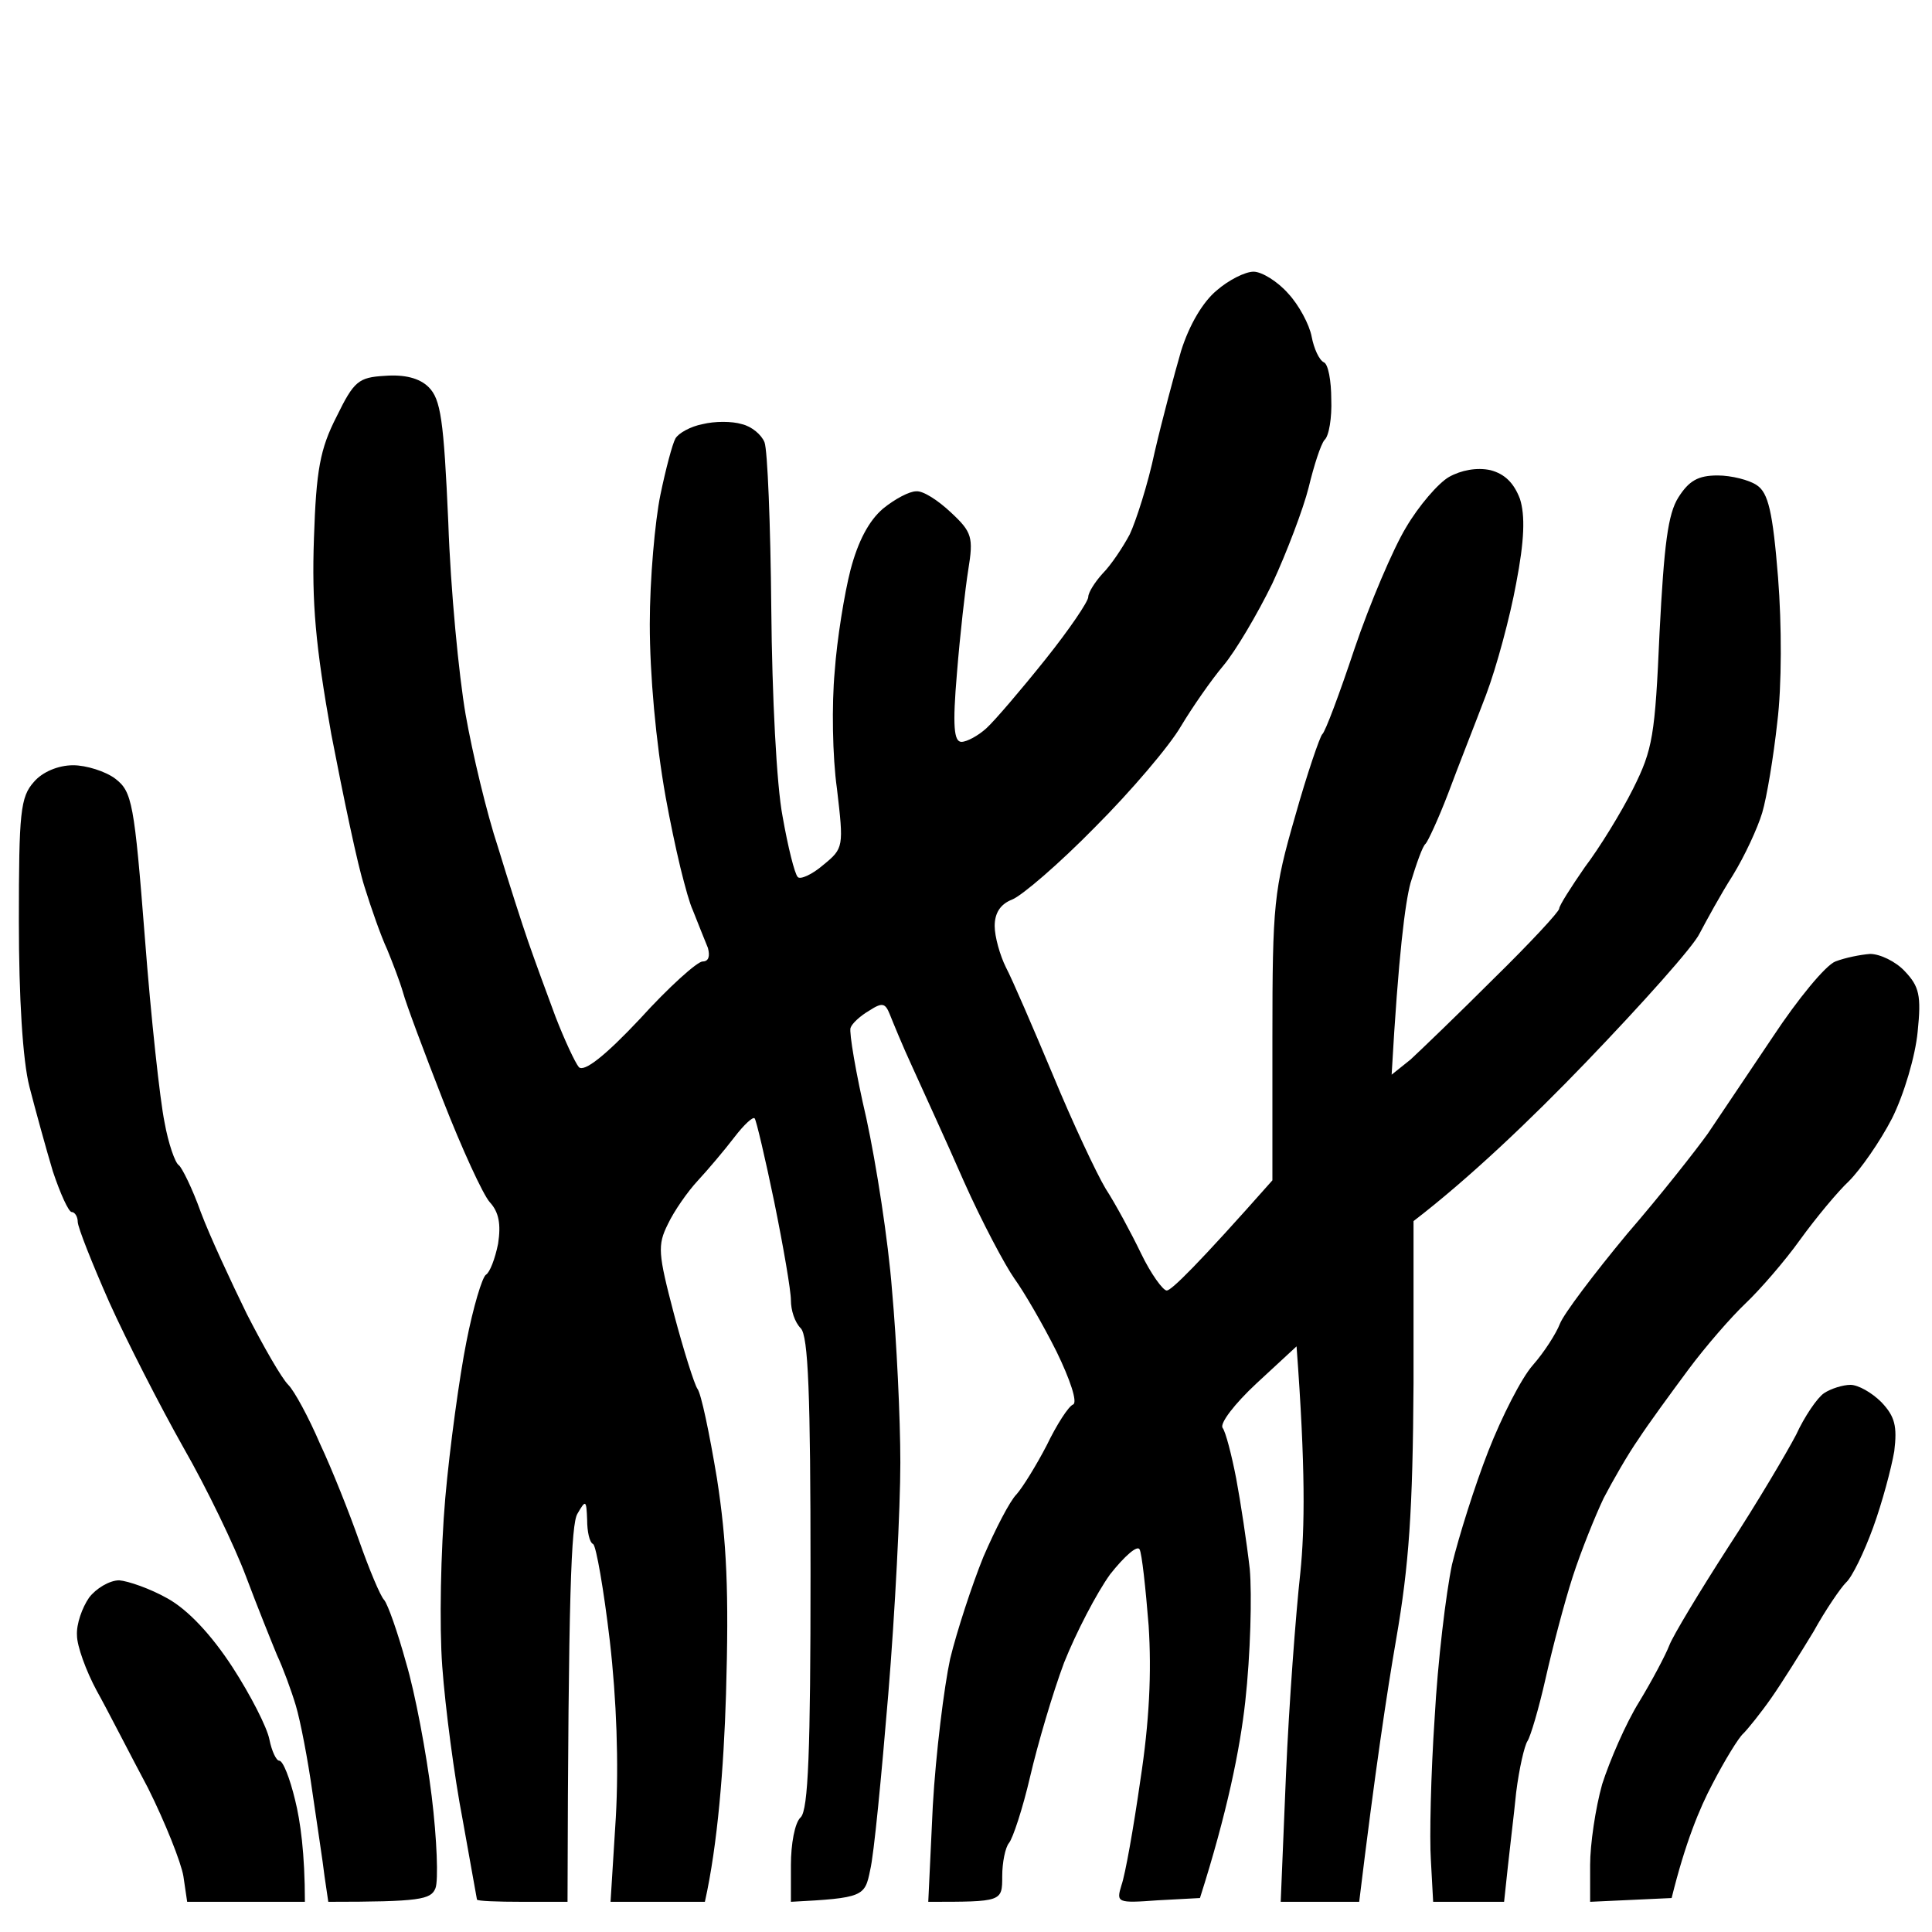
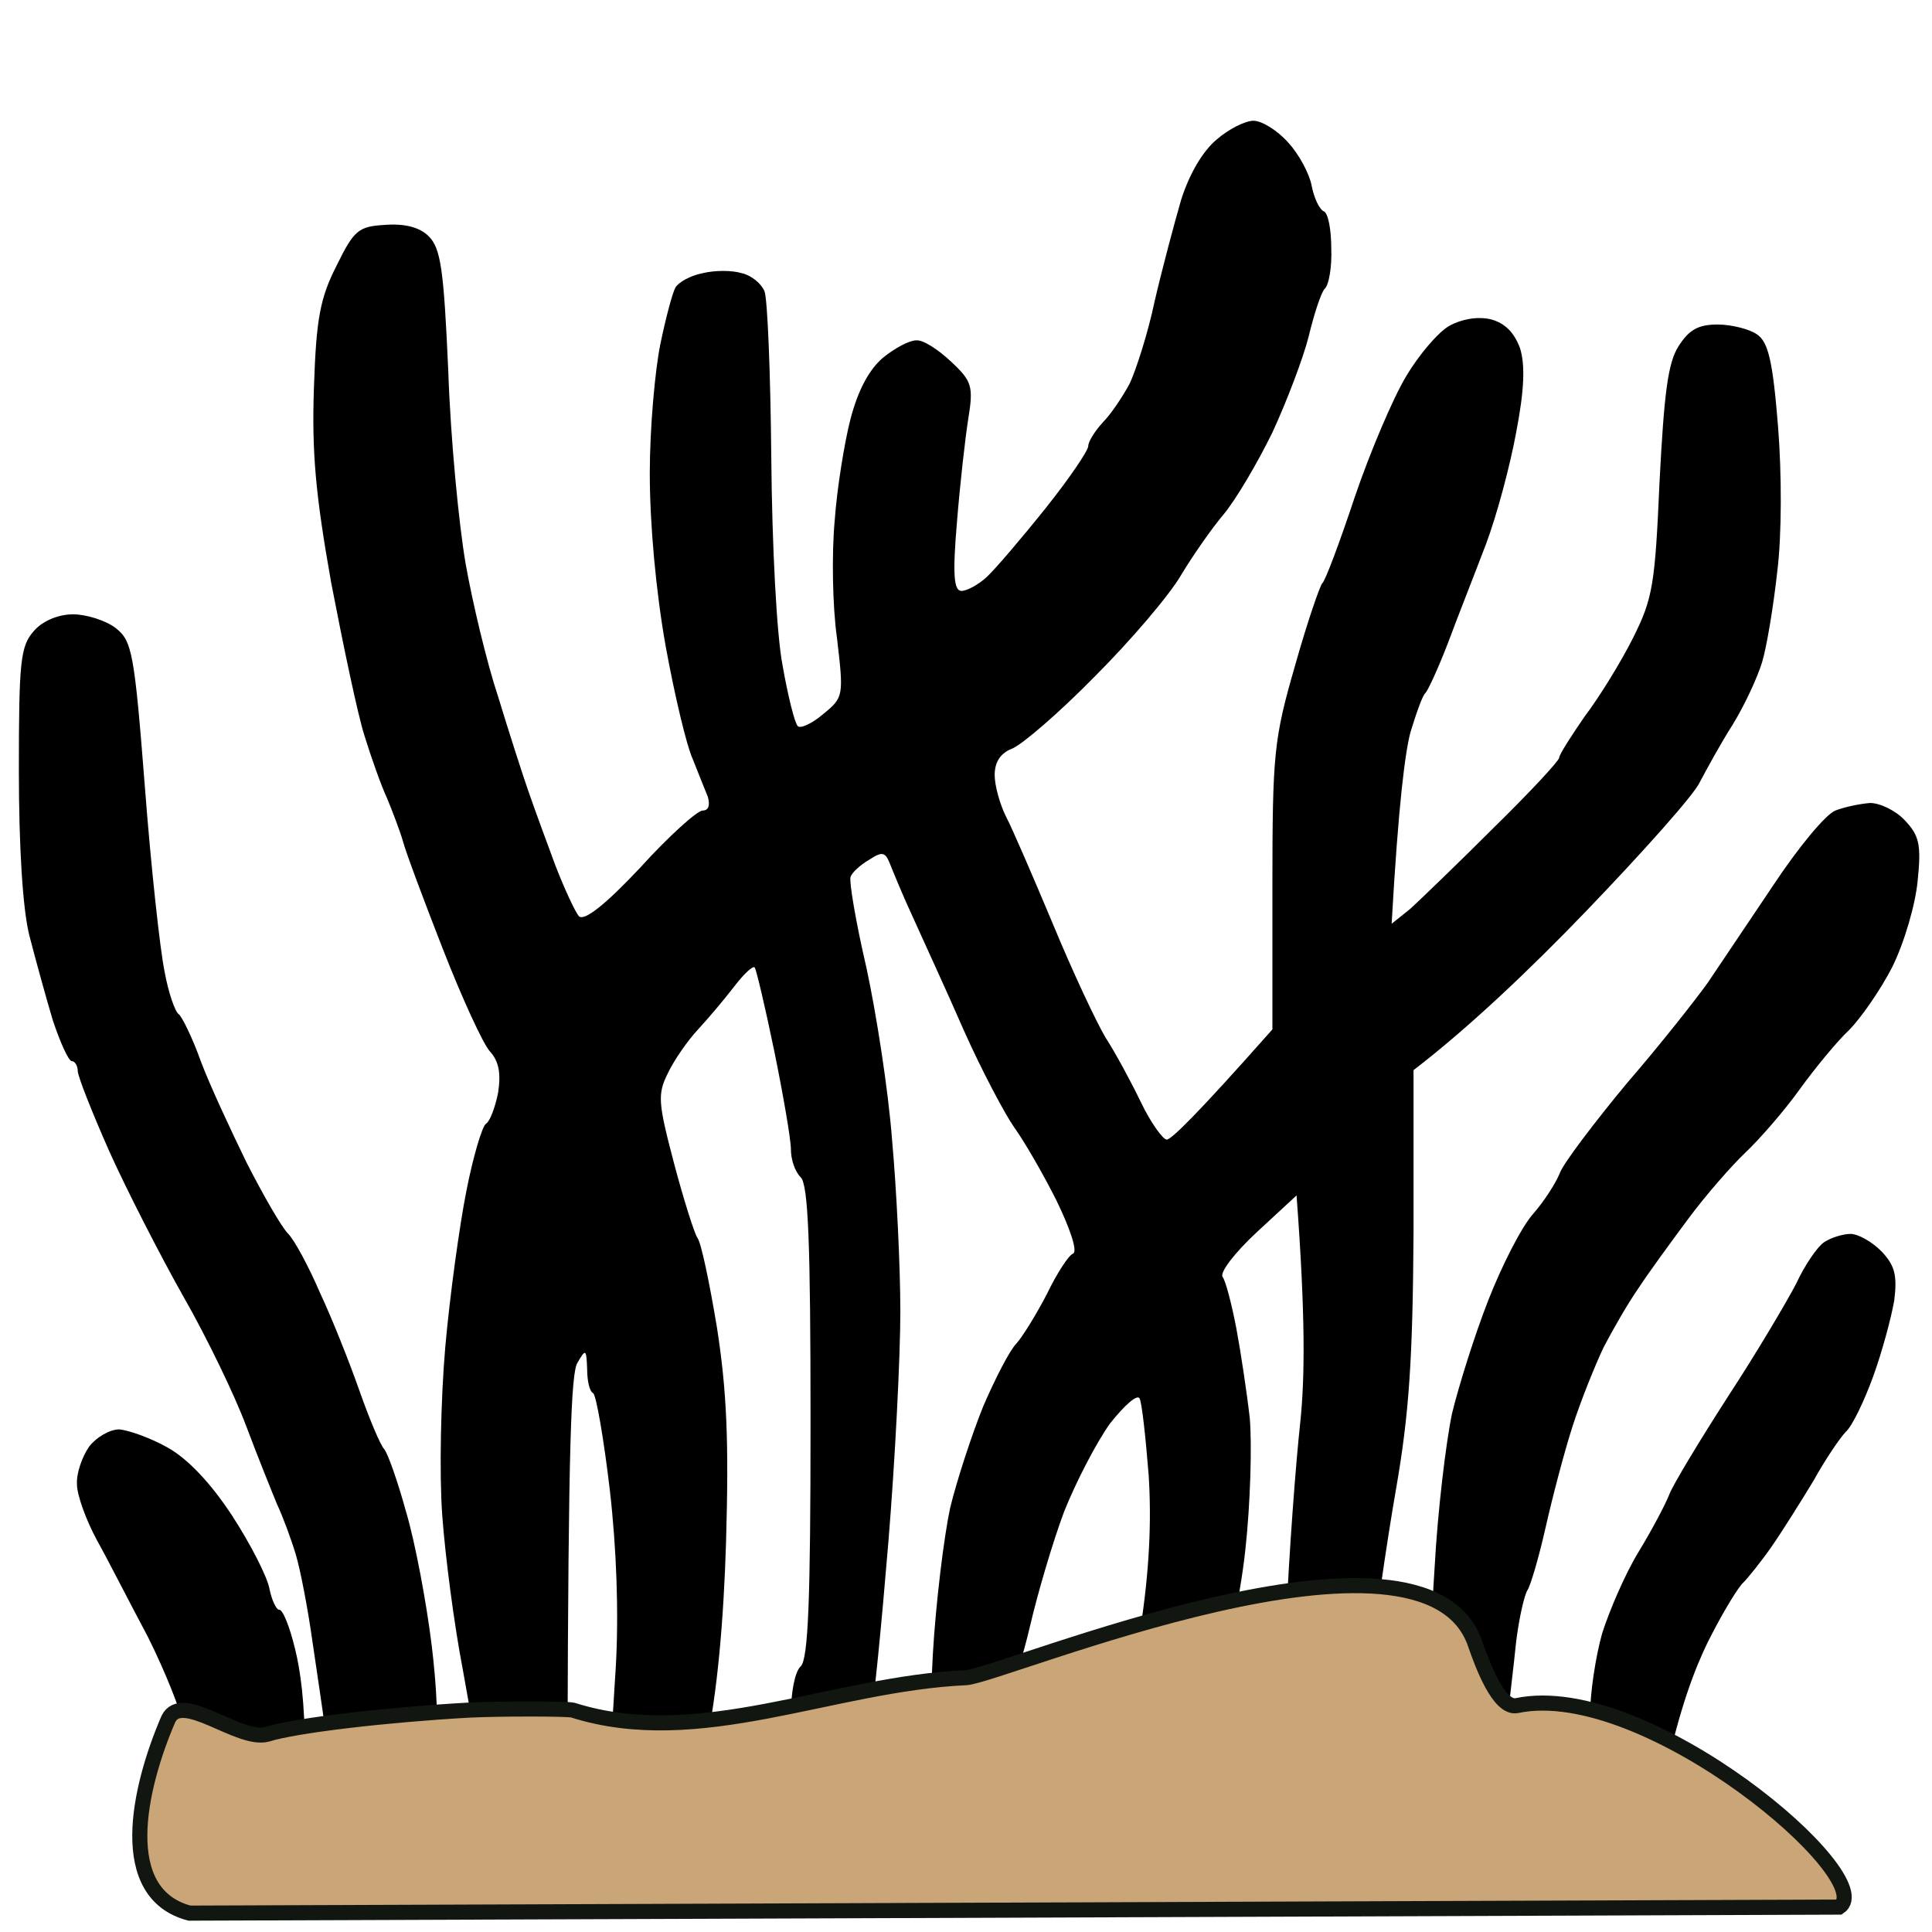
<svg xmlns="http://www.w3.org/2000/svg" version="1.2" viewBox="0 0 256 256">
-   <style />
-   <path fill-rule="evenodd" d="m166.1 36c1.1 0 3.2 1.3 4.6 2.9 1.4 1.5 2.8 4.1 3.1 5.7 0.3 1.6 1 3.1 1.6 3.4 0.6 0.2 1 2.5 1 4.9 0.1 2.4-0.3 4.9-0.9 5.4-0.5 0.6-1.4 3.4-2.1 6.3-0.7 2.8-2.9 8.6-4.8 12.7-2 4.1-4.9 9-6.5 10.9-1.6 1.9-4.1 5.5-5.6 8-1.5 2.6-6.6 8.6-11.4 13.4-4.7 4.8-9.7 9.1-11 9.6q-2.3 0.9-2.3 3.5c0 1.4 0.7 3.9 1.5 5.5 0.8 1.5 3.6 8 6.2 14.2 2.6 6.3 5.8 13.1 7 15.1 1.3 2 3.4 5.9 4.7 8.6 1.3 2.7 2.9 4.9 3.4 4.9 0.6 0 4-3.3 14-14.6v-18.9c0-17.7 0.2-19.6 3-29.3 1.6-5.7 3.3-10.6 3.6-10.9 0.4-0.3 2.3-5.4 4.3-11.4 2-5.9 5.1-13.2 6.8-16 1.7-2.9 4.3-5.9 5.7-6.7 1.6-0.9 3.7-1.3 5.5-0.9 1.9 0.5 3.1 1.7 3.9 3.8 0.7 2.2 0.6 5.5-0.5 11.2-0.8 4.4-2.6 11.1-4 14.8-1.4 3.7-3.7 9.5-5 13-1.3 3.4-2.7 6.4-3 6.7-0.4 0.3-1.2 2.6-2 5.2-0.7 2.6-1.6 9.4-2.5 25.4l2.5-2c1.3-1.2 6.3-6 11-10.7 4.8-4.7 8.7-8.9 8.7-9.3 0-0.4 1.6-2.9 3.4-5.5 1.9-2.5 4.8-7.2 6.4-10.4 2.6-5.2 2.9-7 3.5-20.7 0.6-11.6 1.1-15.7 2.5-17.9 1.4-2.2 2.6-2.9 5.2-2.9 1.8 0 4.2 0.6 5.2 1.3 1.5 1 2.1 3.5 2.8 12.2 0.5 6.3 0.5 14.4-0.1 19.2-0.5 4.6-1.4 10-2 12-0.6 2-2.3 5.7-3.9 8.3-1.6 2.5-3.5 6-4.4 7.7-0.8 1.7-7.6 9.3-15 17-7.4 7.7-15.6 15.5-22.9 21.1v21.5c-0.1 16.9-0.6 24.1-2.3 33.9-1.2 6.9-2.8 17.5-4.9 34.8h-10.4l0.7-16.9c0.4-9.3 1.3-21.3 1.9-26.7 0.6-5.9 0.7-13.9-0.5-30l-5.3 4.9c-2.9 2.7-4.9 5.3-4.5 5.9 0.4 0.5 1.2 3.6 1.8 6.7 0.6 3.2 1.4 8.5 1.8 12 0.3 3.4 0.1 11.3-0.6 17.6-0.7 6.3-2.4 14.7-6 26l-5.6 0.3c-5.4 0.4-5.5 0.3-4.8-2 0.5-1.4 1.6-7.6 2.5-13.9 1.2-7.8 1.5-14.3 1.1-20.5-0.4-5-0.9-9.6-1.2-10.1-0.3-0.6-2 0.9-3.9 3.3-1.8 2.5-4.5 7.7-6.1 11.7-1.5 4-3.5 10.8-4.5 15.1-1 4.3-2.3 8.2-2.8 8.8-0.5 0.6-0.9 2.6-0.9 4.4 0 3.4 0 3.4-9.8 3.4l0.6-12.7c0.4-7 1.5-15.8 2.3-19.5 0.9-3.7 2.9-9.8 4.4-13.5 1.6-3.7 3.5-7.4 4.4-8.3 0.8-0.9 2.6-3.8 4-6.5 1.3-2.7 2.9-5.2 3.5-5.4 0.6-0.3-0.4-3.3-2.2-7-1.8-3.6-4.3-7.9-5.6-9.7-1.2-1.7-4.3-7.5-6.7-12.9-2.4-5.5-5.5-12.2-6.8-15.1-1.3-2.8-2.6-6-3-7-0.6-1.5-1-1.6-2.7-0.5-1.2 0.7-2.3 1.7-2.5 2.3-0.2 0.6 0.7 6 2.1 12 1.3 6 2.9 16.2 3.4 22.8 0.6 6.6 1.1 16.9 1.1 22.8 0 6-0.7 19.8-1.6 30.7-0.9 10.8-1.9 21.3-2.4 23.3-0.7 3.5-0.9 3.7-10.5 4.2v-4.9c0-2.7 0.5-5.6 1.3-6.3 1-1 1.3-8.8 1.3-32.4 0-23.7-0.3-31.4-1.3-32.4-0.8-0.8-1.3-2.4-1.3-3.7 0-1.3-1-7.1-2.2-13-1.2-5.8-2.4-10.9-2.6-11.1-0.2-0.3-1.4 0.8-2.7 2.5-1.3 1.7-3.5 4.3-4.8 5.7-1.4 1.5-3.2 4.1-4 5.8-1.4 2.8-1.3 3.9 0.8 11.9 1.3 4.9 2.7 9.3 3.1 9.9 0.5 0.6 1.6 5.9 2.6 11.9 1.3 8.4 1.6 15 1.2 28.6-0.3 9.7-1.1 19.9-2.8 27.5h-12.5l0.7-11.2c0.4-7.1 0.1-15.6-0.8-23.4-0.8-6.8-1.8-12.5-2.2-12.8-0.5-0.2-0.8-1.7-0.8-3.2-0.1-2.7-0.2-2.7-1.3-0.8-0.8 1.4-1.2 10.1-1.3 51.4h-6c-3.3 0-6-0.1-6-0.3 0-0.1-0.9-4.9-1.9-10.6-1.1-5.7-2.3-14.8-2.7-20.3-0.4-5.4-0.2-15.4 0.4-22.3 0.6-6.8 1.9-16.2 2.8-20.7 0.9-4.6 2.1-8.6 2.6-8.9 0.5-0.3 1.2-2.1 1.6-4.1 0.4-2.6 0.1-4.2-1.1-5.5-0.9-1-3.7-7.1-6.2-13.5-2.5-6.4-4.9-12.8-5.3-14.3-0.4-1.4-1.4-4-2.1-5.7-0.8-1.7-2.1-5.4-3-8.3-0.9-2.8-2.8-11.9-4.4-20.2-2.1-11.8-2.6-17.4-2.3-26 0.3-9 0.8-11.8 3-16.1 2.3-4.7 2.9-5.2 6.4-5.4 2.6-0.2 4.6 0.3 5.8 1.5 1.6 1.6 2 4.3 2.6 17.9 0.3 8.9 1.4 20.3 2.3 25.5 0.9 5.1 2.8 13.1 4.3 17.6 1.4 4.6 3.2 10.2 4 12.5 0.8 2.3 2.4 6.7 3.6 9.9 1.2 3.1 2.6 6.1 3.1 6.7 0.7 0.7 3.5-1.5 8.1-6.4 3.8-4.2 7.6-7.6 8.3-7.6 0.8 0 1-0.7 0.7-1.8-0.4-1-1.3-3.2-2-5-0.8-1.7-2.4-8.4-3.6-15-1.3-7.3-2.1-16.2-2.1-22.9 0-6 0.7-13.7 1.4-17.1 0.7-3.4 1.6-6.8 2-7.5 0.4-0.7 2-1.6 3.6-1.9 1.6-0.4 3.9-0.4 5.2 0 1.3 0.3 2.6 1.4 3 2.4 0.4 1 0.8 10.9 0.9 22.1 0.1 11.5 0.7 23.4 1.5 27.5 0.7 4 1.6 7.6 2 8 0.3 0.4 1.9-0.3 3.4-1.6 2.7-2.2 2.7-2.4 1.8-10.1-0.6-4.2-0.7-11.2-0.3-15.5 0.3-4.3 1.3-10.4 2.1-13.5q1.5-5.7 4.3-8.1c1.6-1.3 3.5-2.3 4.4-2.3 0.9-0.1 2.9 1.2 4.6 2.8 2.8 2.6 3 3.3 2.3 7.6-0.4 2.5-1.1 8.7-1.5 13.7-0.6 7-0.4 9.1 0.6 9.1 0.7 0 2.2-0.8 3.3-1.8 1.1-1 4.6-5.1 7.8-9.1 3.2-4 5.7-7.7 5.7-8.3 0-0.6 0.9-2 1.9-3.1 1.1-1.1 2.7-3.5 3.6-5.2 0.8-1.7 2.4-6.6 3.3-10.9 1-4.3 2.6-10.3 3.5-13.4 1.1-3.5 2.9-6.5 4.7-8 1.6-1.4 3.8-2.5 4.9-2.5zm-156.4 65.4c1.7 0 4.3 0.8 5.6 1.8 2.2 1.7 2.5 3.2 3.9 21.1 0.8 10.5 2 21.5 2.6 24.4 0.5 2.8 1.4 5.4 1.9 5.7 0.4 0.3 1.8 3.1 2.9 6.2 1.2 3.2 4 9.2 6.1 13.5 2.2 4.3 4.6 8.5 5.5 9.4 0.8 0.8 2.7 4.3 4.2 7.8 1.6 3.4 3.9 9.2 5.2 12.9 1.3 3.7 2.8 7.3 3.3 7.8 0.5 0.6 1.8 4.3 2.9 8.3 1.2 4 2.7 12 3.4 17.7 0.7 5.7 0.9 11.2 0.5 12.2-0.6 1.5-2 1.8-14.2 1.8l-0.5-3.4c-0.2-1.8-1-6.9-1.6-11.1-0.6-4.3-1.6-9.5-2.2-11.5-0.6-2-1.7-5-2.5-6.7-0.7-1.7-2.6-6.4-4.1-10.4-1.5-4-5.2-11.7-8.3-17.1-3.1-5.5-7.5-14.1-9.8-19.2-2.3-5.2-4.2-10-4.2-10.7 0-0.7-0.4-1.3-0.8-1.3-0.4 0-1.5-2.4-2.5-5.4-0.9-3-2.3-8.1-3.1-11.2-0.9-3.5-1.4-11.9-1.4-21.9 0-14.5 0.2-16.5 2-18.5 1.1-1.3 3.2-2.2 5.2-2.2zm238.1 25c1.3 0 3.4 1 4.6 2.3 1.9 2 2.2 3.2 1.7 8-0.3 3.2-1.8 8.3-3.4 11.5-1.6 3.1-4.2 6.8-5.7 8.3-1.5 1.4-4.4 4.9-6.5 7.8-2 2.8-5.3 6.6-7.2 8.4-1.9 1.8-5.3 5.7-7.6 8.8-2.3 3.1-5.3 7.2-6.6 9.2-1.4 2-3.4 5.5-4.6 7.8-1.1 2.3-3 7-4.1 10.4-1.1 3.4-2.7 9.5-3.6 13.5-0.9 4-2 7.7-2.4 8.3-0.4 0.6-1.1 3.6-1.5 6.8-0.3 3.1-0.9 7.7-1.6 14.5h-9.4l-0.3-5.5c-0.2-3 0-11.5 0.5-18.9 0.4-7.4 1.5-16.5 2.3-20.3 0.9-3.7 3-10.4 4.8-15 1.8-4.6 4.4-9.7 5.9-11.4 1.5-1.7 3.1-4.2 3.6-5.5 0.5-1.3 4.5-6.6 8.9-11.9 4.5-5.2 9.2-11.2 10.7-13.3 1.4-2.1 5.3-7.9 8.6-12.8 3.3-5 7-9.5 8.3-10 1.3-0.5 3.3-0.9 4.6-1zm-2.6 57.1c1 0 2.8 1 4.1 2.3 1.8 1.9 2.1 3.2 1.7 6.5-0.4 2.3-1.6 6.8-2.8 10.1-1.2 3.3-2.8 6.6-3.6 7.3-0.7 0.7-2.7 3.6-4.3 6.5-1.7 2.8-4.2 6.8-5.6 8.8-1.4 2-3.1 4.1-3.7 4.7-0.6 0.5-2.5 3.6-4.1 6.7-1.7 3.2-3.6 7.8-5.4 15.1l-10.8 0.5v-4.9c0-2.7 0.7-7.5 1.6-10.7 1-3.1 3.1-8 4.9-10.9 1.7-2.8 3.5-6.2 4-7.5 0.5-1.3 4-7.1 7.8-13 3.8-5.8 7.8-12.6 9-14.9 1.1-2.4 2.8-4.9 3.7-5.5 0.9-0.6 2.5-1.1 3.5-1.1zm-229.4 25.9c1.2 0.1 4.1 1.1 6.4 2.4 2.7 1.5 5.8 4.8 8.6 9.1 2.4 3.7 4.6 8 4.9 9.6 0.3 1.5 0.9 2.8 1.3 2.8 0.5 0 1.4 2.3 2.1 5.2 0.7 2.8 1.3 7.1 1.3 13.5h-15.6l-0.5-3.4c-0.3-1.8-2.4-7.1-4.7-11.7-2.4-4.5-5.4-10.4-6.8-12.9-1.4-2.6-2.6-5.9-2.6-7.3-0.1-1.5 0.7-3.7 1.6-5 0.9-1.2 2.7-2.3 4-2.3z" />
+   <path fill-rule="evenodd" d="m166.1 16c1.1 0 3.2 1.3 4.6 2.9 1.4 1.5 2.8 4.1 3.1 5.7 0.3 1.6 1 3.1 1.6 3.4 0.6 0.2 1 2.5 1 4.9 0.1 2.4-0.3 4.9-0.9 5.4-0.5 0.6-1.4 3.4-2.1 6.3-0.7 2.8-2.9 8.6-4.8 12.7-2 4.1-4.9 9-6.5 10.9-1.6 1.9-4.1 5.5-5.6 8-1.5 2.6-6.6 8.6-11.4 13.4-4.7 4.8-9.7 9.1-11 9.6q-2.3 0.9-2.3 3.5c0 1.4 0.7 3.9 1.5 5.5 0.8 1.5 3.6 8 6.2 14.2 2.6 6.3 5.8 13.1 7 15.1 1.3 2 3.4 5.9 4.7 8.6 1.3 2.7 2.9 4.9 3.4 4.9 0.6 0 4-3.3 14-14.6v-18.9c0-17.7 0.2-19.6 3-29.3 1.6-5.7 3.3-10.6 3.6-10.9 0.4-0.3 2.3-5.4 4.3-11.4 2-5.9 5.1-13.2 6.8-16 1.7-2.9 4.3-5.9 5.7-6.7 1.6-0.9 3.7-1.3 5.5-0.9 1.9 0.5 3.1 1.7 3.9 3.8 0.7 2.2 0.6 5.5-0.5 11.2-0.8 4.4-2.6 11.1-4 14.8-1.4 3.7-3.7 9.5-5 13-1.3 3.4-2.7 6.4-3 6.7-0.4 0.3-1.2 2.6-2 5.2-0.7 2.6-1.6 9.4-2.5 25.4l2.5-2c1.3-1.2 6.3-6 11-10.7 4.8-4.7 8.7-8.9 8.7-9.3 0-0.4 1.6-2.9 3.4-5.5 1.9-2.5 4.8-7.2 6.4-10.4 2.6-5.2 2.9-7 3.5-20.7 0.6-11.6 1.1-15.7 2.5-17.9 1.4-2.2 2.6-2.9 5.2-2.9 1.8 0 4.2 0.6 5.2 1.3 1.5 1 2.1 3.5 2.8 12.2 0.5 6.3 0.5 14.4-0.1 19.2-0.5 4.6-1.4 10-2 12-0.6 2-2.3 5.7-3.9 8.3-1.6 2.5-3.5 6-4.4 7.7-0.8 1.7-7.6 9.3-15 17-7.4 7.7-15.6 15.5-22.9 21.1v21.5c-0.1 16.9-0.6 24.1-2.3 33.9-1.2 6.9-2.8 17.5-4.9 34.8h-10.4l0.7-16.9c0.4-9.3 1.3-21.3 1.9-26.7 0.6-5.9 0.7-13.9-0.5-30l-5.3 4.9c-2.9 2.7-4.9 5.3-4.5 5.9 0.4 0.5 1.2 3.6 1.8 6.7 0.6 3.2 1.4 8.5 1.8 12 0.3 3.4 0.1 11.3-0.6 17.6-0.7 6.3-2.4 14.7-6 26l-5.6 0.3c-5.4 0.4-5.5 0.3-4.8-2 0.5-1.4 1.6-7.6 2.5-13.9 1.2-7.8 1.5-14.3 1.1-20.5-0.4-5-0.9-9.6-1.2-10.1-0.3-0.6-2 0.9-3.9 3.3-1.8 2.5-4.5 7.7-6.1 11.7-1.5 4-3.5 10.8-4.5 15.1-1 4.3-2.3 8.2-2.8 8.8-0.5 0.6-0.9 2.6-0.9 4.4 0 3.4 0 3.4-9.8 3.4l0.6-12.7c0.4-7 1.5-15.8 2.3-19.5 0.9-3.7 2.9-9.8 4.4-13.5 1.6-3.7 3.5-7.4 4.4-8.3 0.8-0.9 2.6-3.8 4-6.5 1.3-2.7 2.9-5.2 3.5-5.4 0.6-0.3-0.4-3.3-2.2-7-1.8-3.6-4.3-7.9-5.6-9.7-1.2-1.7-4.3-7.5-6.7-12.9-2.4-5.5-5.5-12.2-6.8-15.1-1.3-2.8-2.6-6-3-7-0.6-1.5-1-1.6-2.7-0.5-1.2 0.7-2.3 1.7-2.5 2.3-0.2 0.6 0.7 6 2.1 12 1.3 6 2.9 16.2 3.4 22.8 0.6 6.6 1.1 16.9 1.1 22.8 0 6-0.7 19.8-1.6 30.7-0.9 10.8-1.9 21.3-2.4 23.3-0.7 3.5-0.9 3.7-10.5 4.2v-4.9c0-2.7 0.5-5.6 1.3-6.3 1-1 1.3-8.8 1.3-32.4 0-23.7-0.3-31.4-1.3-32.4-0.8-0.8-1.3-2.4-1.3-3.7 0-1.3-1-7.1-2.2-13-1.2-5.8-2.4-10.9-2.6-11.1-0.2-0.3-1.4 0.8-2.7 2.5-1.3 1.7-3.5 4.3-4.8 5.7-1.4 1.5-3.2 4.1-4 5.8-1.4 2.8-1.3 3.9 0.8 11.9 1.3 4.9 2.7 9.3 3.1 9.9 0.5 0.6 1.6 5.9 2.6 11.9 1.3 8.4 1.6 15 1.2 28.6-0.3 9.7-1.1 19.9-2.8 27.5h-12.5l0.7-11.2c0.4-7.1 0.1-15.6-0.8-23.4-0.8-6.8-1.8-12.5-2.2-12.8-0.5-0.2-0.8-1.7-0.8-3.2-0.1-2.7-0.2-2.7-1.3-0.8-0.8 1.4-1.2 10.1-1.3 51.4h-6c-3.3 0-6-0.1-6-0.3 0-0.1-0.9-4.9-1.9-10.6-1.1-5.7-2.3-14.8-2.7-20.3-0.4-5.4-0.2-15.4 0.4-22.3 0.6-6.8 1.9-16.2 2.8-20.7 0.9-4.6 2.1-8.6 2.6-8.9 0.5-0.3 1.2-2.1 1.6-4.1 0.4-2.6 0.1-4.2-1.1-5.5-0.9-1-3.7-7.1-6.2-13.5-2.5-6.4-4.9-12.8-5.3-14.3-0.4-1.4-1.4-4-2.1-5.7-0.8-1.7-2.1-5.4-3-8.3-0.9-2.8-2.8-11.9-4.4-20.2-2.1-11.8-2.6-17.4-2.3-26 0.3-9 0.8-11.8 3-16.1 2.3-4.7 2.9-5.2 6.4-5.4 2.6-0.2 4.6 0.3 5.8 1.5 1.6 1.6 2 4.3 2.6 17.9 0.3 8.9 1.4 20.3 2.3 25.5 0.9 5.1 2.8 13.1 4.3 17.6 1.4 4.6 3.2 10.2 4 12.5 0.8 2.3 2.4 6.7 3.6 9.9 1.2 3.1 2.6 6.1 3.1 6.7 0.7 0.7 3.5-1.5 8.1-6.4 3.8-4.2 7.6-7.6 8.3-7.6 0.8 0 1-0.7 0.7-1.8-0.4-1-1.3-3.2-2-5-0.8-1.7-2.4-8.4-3.6-15-1.3-7.3-2.1-16.2-2.1-22.9 0-6 0.7-13.7 1.4-17.1 0.7-3.4 1.6-6.8 2-7.5 0.4-0.7 2-1.6 3.6-1.9 1.6-0.4 3.9-0.4 5.2 0 1.3 0.3 2.6 1.4 3 2.4 0.4 1 0.8 10.9 0.9 22.1 0.1 11.5 0.7 23.4 1.5 27.5 0.7 4 1.6 7.6 2 8 0.3 0.4 1.9-0.3 3.4-1.6 2.7-2.2 2.7-2.4 1.8-10.1-0.6-4.2-0.7-11.2-0.3-15.5 0.3-4.3 1.3-10.4 2.1-13.5q1.5-5.7 4.3-8.1c1.6-1.3 3.5-2.3 4.4-2.3 0.9-0.1 2.9 1.2 4.6 2.8 2.8 2.6 3 3.3 2.3 7.6-0.4 2.5-1.1 8.7-1.5 13.7-0.6 7-0.4 9.1 0.6 9.1 0.7 0 2.2-0.8 3.3-1.8 1.1-1 4.6-5.1 7.8-9.1 3.2-4 5.7-7.7 5.7-8.3 0-0.6 0.9-2 1.9-3.1 1.1-1.1 2.7-3.5 3.6-5.2 0.8-1.7 2.4-6.6 3.3-10.9 1-4.3 2.6-10.3 3.5-13.4 1.1-3.5 2.9-6.5 4.7-8 1.6-1.4 3.8-2.5 4.9-2.5zm-156.4 65.4c1.7 0 4.3 0.8 5.6 1.8 2.2 1.7 2.5 3.2 3.9 21.1 0.8 10.5 2 21.5 2.6 24.4 0.5 2.8 1.4 5.4 1.9 5.7 0.4 0.3 1.8 3.1 2.9 6.2 1.2 3.2 4 9.2 6.1 13.5 2.2 4.3 4.6 8.5 5.5 9.4 0.8 0.8 2.7 4.3 4.2 7.8 1.6 3.4 3.9 9.2 5.2 12.9 1.3 3.7 2.8 7.3 3.3 7.8 0.5 0.6 1.8 4.3 2.9 8.3 1.2 4 2.7 12 3.4 17.7 0.7 5.7 0.9 11.2 0.5 12.2-0.6 1.5-2 1.8-14.2 1.8l-0.5-3.4c-0.2-1.8-1-6.9-1.6-11.1-0.6-4.3-1.6-9.5-2.2-11.5-0.6-2-1.7-5-2.5-6.7-0.7-1.7-2.6-6.4-4.1-10.4-1.5-4-5.2-11.7-8.3-17.1-3.1-5.5-7.5-14.1-9.8-19.2-2.3-5.2-4.2-10-4.2-10.7 0-0.7-0.4-1.3-0.8-1.3-0.4 0-1.5-2.4-2.5-5.4-0.9-3-2.3-8.1-3.1-11.2-0.9-3.5-1.4-11.9-1.4-21.9 0-14.5 0.2-16.5 2-18.5 1.1-1.3 3.2-2.2 5.2-2.2zm238.1 25c1.3 0 3.4 1 4.6 2.3 1.9 2 2.2 3.2 1.7 8-0.3 3.2-1.8 8.3-3.4 11.5-1.6 3.1-4.2 6.8-5.7 8.3-1.5 1.4-4.4 4.9-6.5 7.8-2 2.8-5.3 6.6-7.2 8.4-1.9 1.8-5.3 5.7-7.6 8.8-2.3 3.1-5.3 7.2-6.6 9.2-1.4 2-3.4 5.5-4.6 7.8-1.1 2.3-3 7-4.1 10.4-1.1 3.4-2.7 9.5-3.6 13.5-0.9 4-2 7.7-2.4 8.3-0.4 0.6-1.1 3.6-1.5 6.8-0.3 3.1-0.9 7.7-1.6 14.5h-9.4l-0.3-5.5c-0.2-3 0-11.5 0.5-18.9 0.4-7.4 1.5-16.5 2.3-20.3 0.9-3.7 3-10.4 4.8-15 1.8-4.6 4.4-9.7 5.9-11.4 1.5-1.7 3.1-4.2 3.6-5.5 0.5-1.3 4.5-6.6 8.9-11.9 4.5-5.2 9.2-11.2 10.7-13.3 1.4-2.1 5.3-7.9 8.6-12.8 3.3-5 7-9.5 8.3-10 1.3-0.5 3.3-0.9 4.6-1zm-2.6 57.1c1 0 2.8 1 4.1 2.3 1.8 1.9 2.1 3.2 1.7 6.5-0.4 2.3-1.6 6.8-2.8 10.1-1.2 3.3-2.8 6.6-3.6 7.3-0.7 0.7-2.7 3.6-4.3 6.5-1.7 2.8-4.2 6.8-5.6 8.8-1.4 2-3.1 4.1-3.7 4.7-0.6 0.5-2.5 3.6-4.1 6.7-1.7 3.2-3.6 7.8-5.4 15.1l-10.8 0.5v-4.9c0-2.7 0.7-7.5 1.6-10.7 1-3.1 3.1-8 4.9-10.9 1.7-2.8 3.5-6.2 4-7.5 0.5-1.3 4-7.1 7.8-13 3.8-5.8 7.8-12.6 9-14.9 1.1-2.4 2.8-4.9 3.7-5.5 0.9-0.6 2.5-1.1 3.5-1.1zm-229.4 25.9c1.2 0.1 4.1 1.1 6.4 2.4 2.7 1.5 5.8 4.8 8.6 9.1 2.4 3.7 4.6 8 4.9 9.6 0.3 1.5 0.9 2.8 1.3 2.8 0.5 0 1.4 2.3 2.1 5.2 0.7 2.8 1.3 7.1 1.3 13.5h-15.6l-0.5-3.4c-0.3-1.8-2.4-7.1-4.7-11.7-2.4-4.5-5.4-10.4-6.8-12.9-1.4-2.6-2.6-5.9-2.6-7.3-0.1-1.5 0.7-3.7 1.6-5 0.9-1.2 2.7-2.3 4-2.3z" />
+   <path d="m243.7 252.7l-218.6 0.8c-9.8-2.6-6.8-16.4-2.8-25.7 1.8-3.8 9.3 3 13.1 2 3.8-1.2 16-2.6 26.7-3.2 3.9-0.2 13.1-0.2 13.8 0 16.7 5.3 34.3-3.5 52.1-4.3 4.8-0.3 60.9-24.1 67.5-4.4 0.9 2.6 3.1 8.6 5.5 8.1 17.2-3.6 48.3 23 42.7 26.7z" style="fill:#c9a578;stroke:#111611;stroke-miterlimit:100;stroke-width:2" />
</svg>
